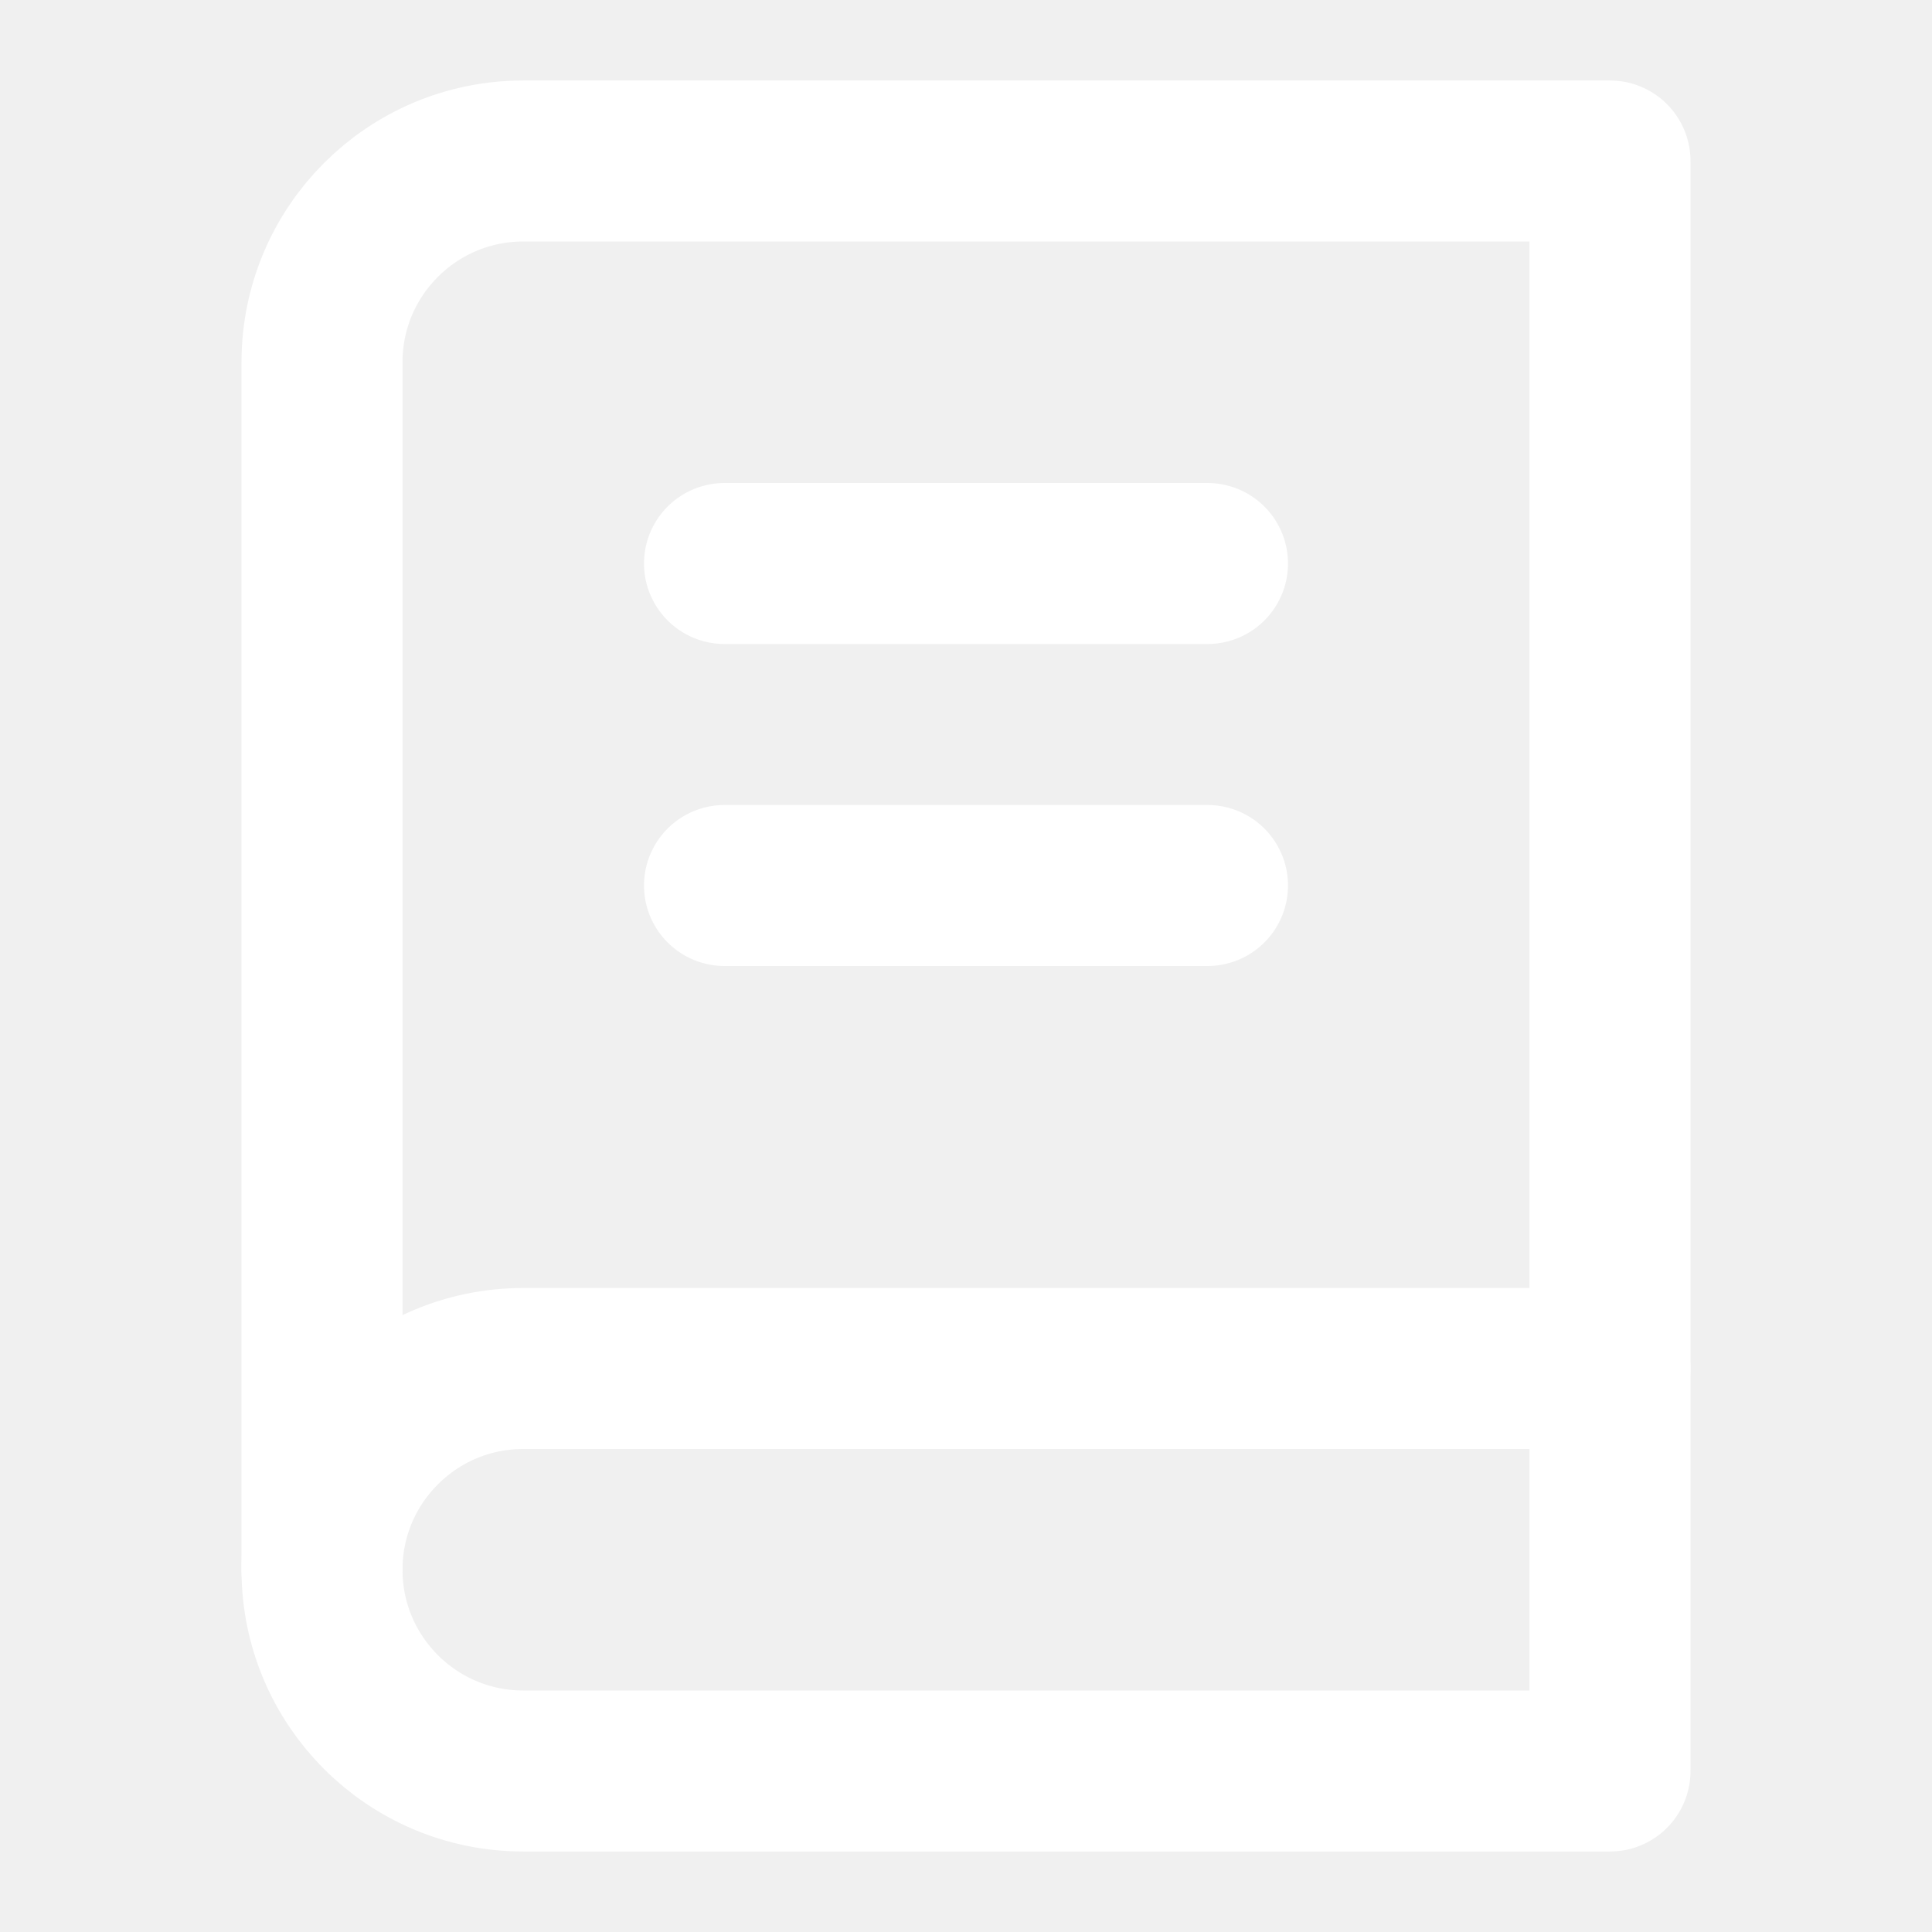
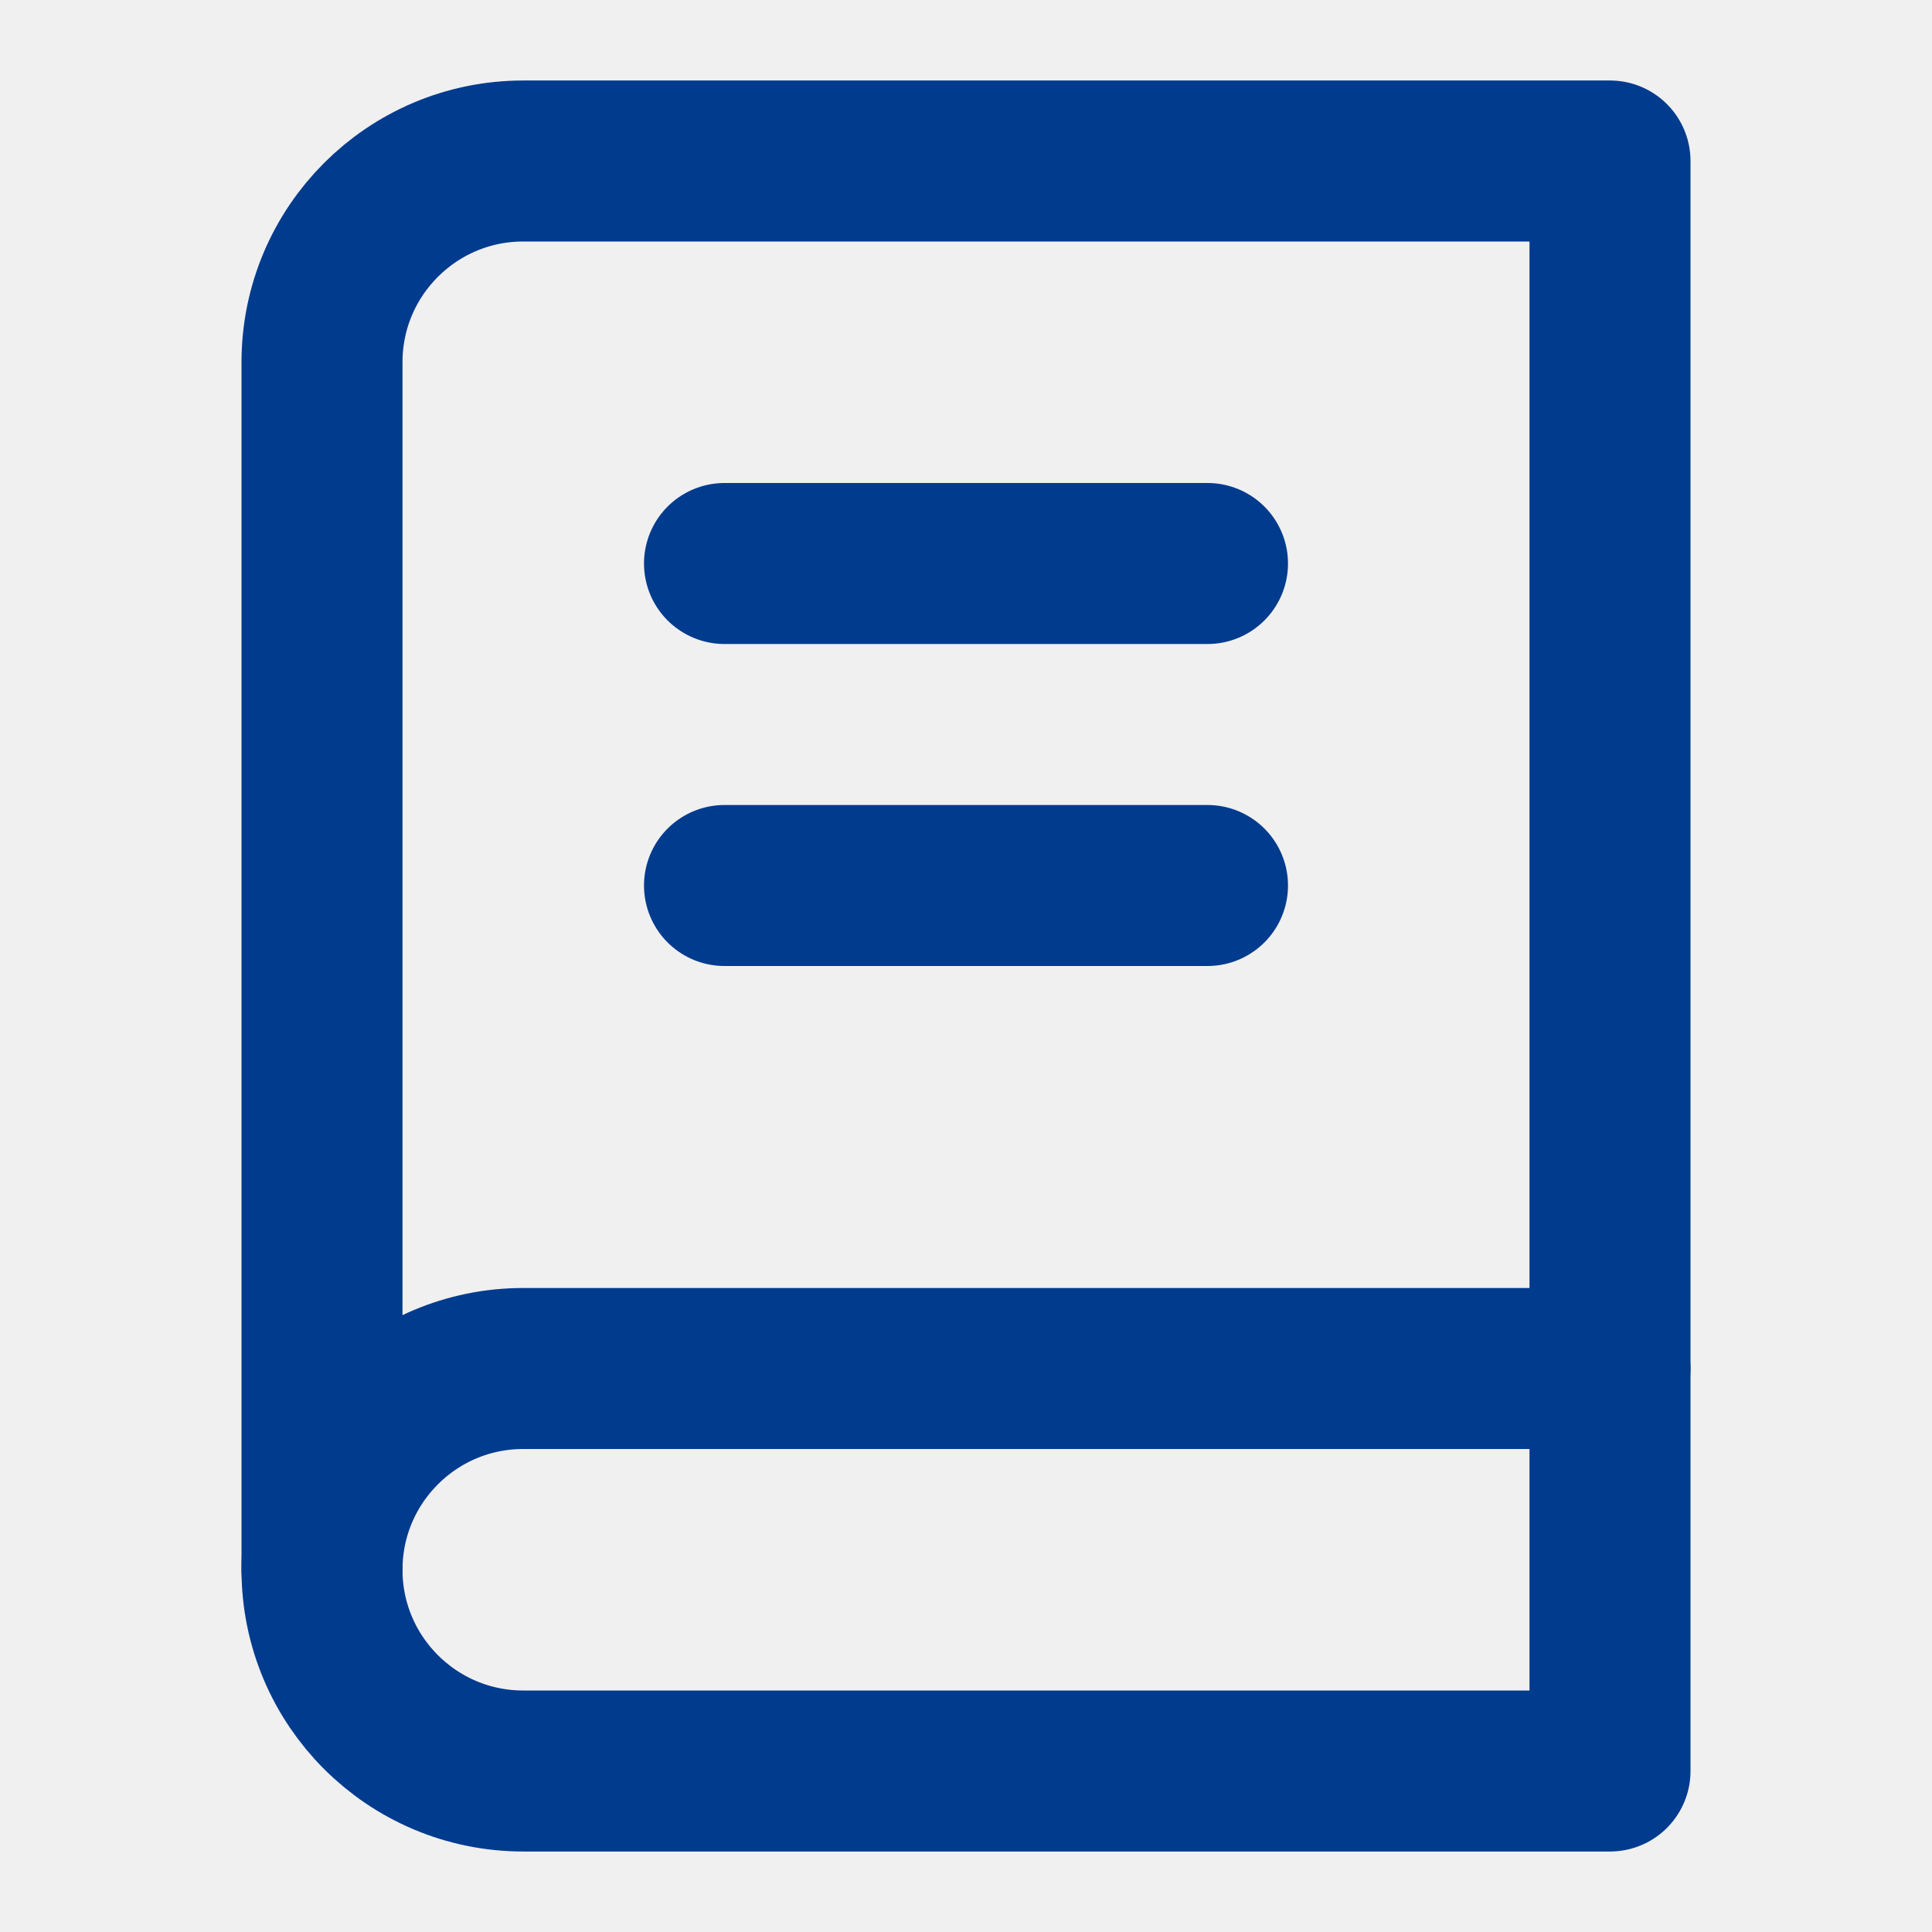
- <svg xmlns="http://www.w3.org/2000/svg" viewBox="0 0 24 24" width="24" height="24" fill="none" stroke="#ffffff" stroke-width="2" stroke-linecap="round" stroke-linejoin="round">
+ <svg xmlns="http://www.w3.org/2000/svg" viewBox="0 0 24 24" width="24" height="24" fill="none" stroke="#003B8E" stroke-width="2" stroke-linecap="round" stroke-linejoin="round">
  <path d="M4 19.5A2.5 2.5 0 0 1 6.5 17H20" />
  <path d="M6.5 2H20v20H6.5A2.5 2.5 0 0 1 4 19.5v-15A2.5 2.5 0 0 1 6.5 2z" />
  <line x1="9" y1="7" x2="15" y2="7" />
  <line x1="9" y1="11" x2="15" y2="11" />
</svg>
